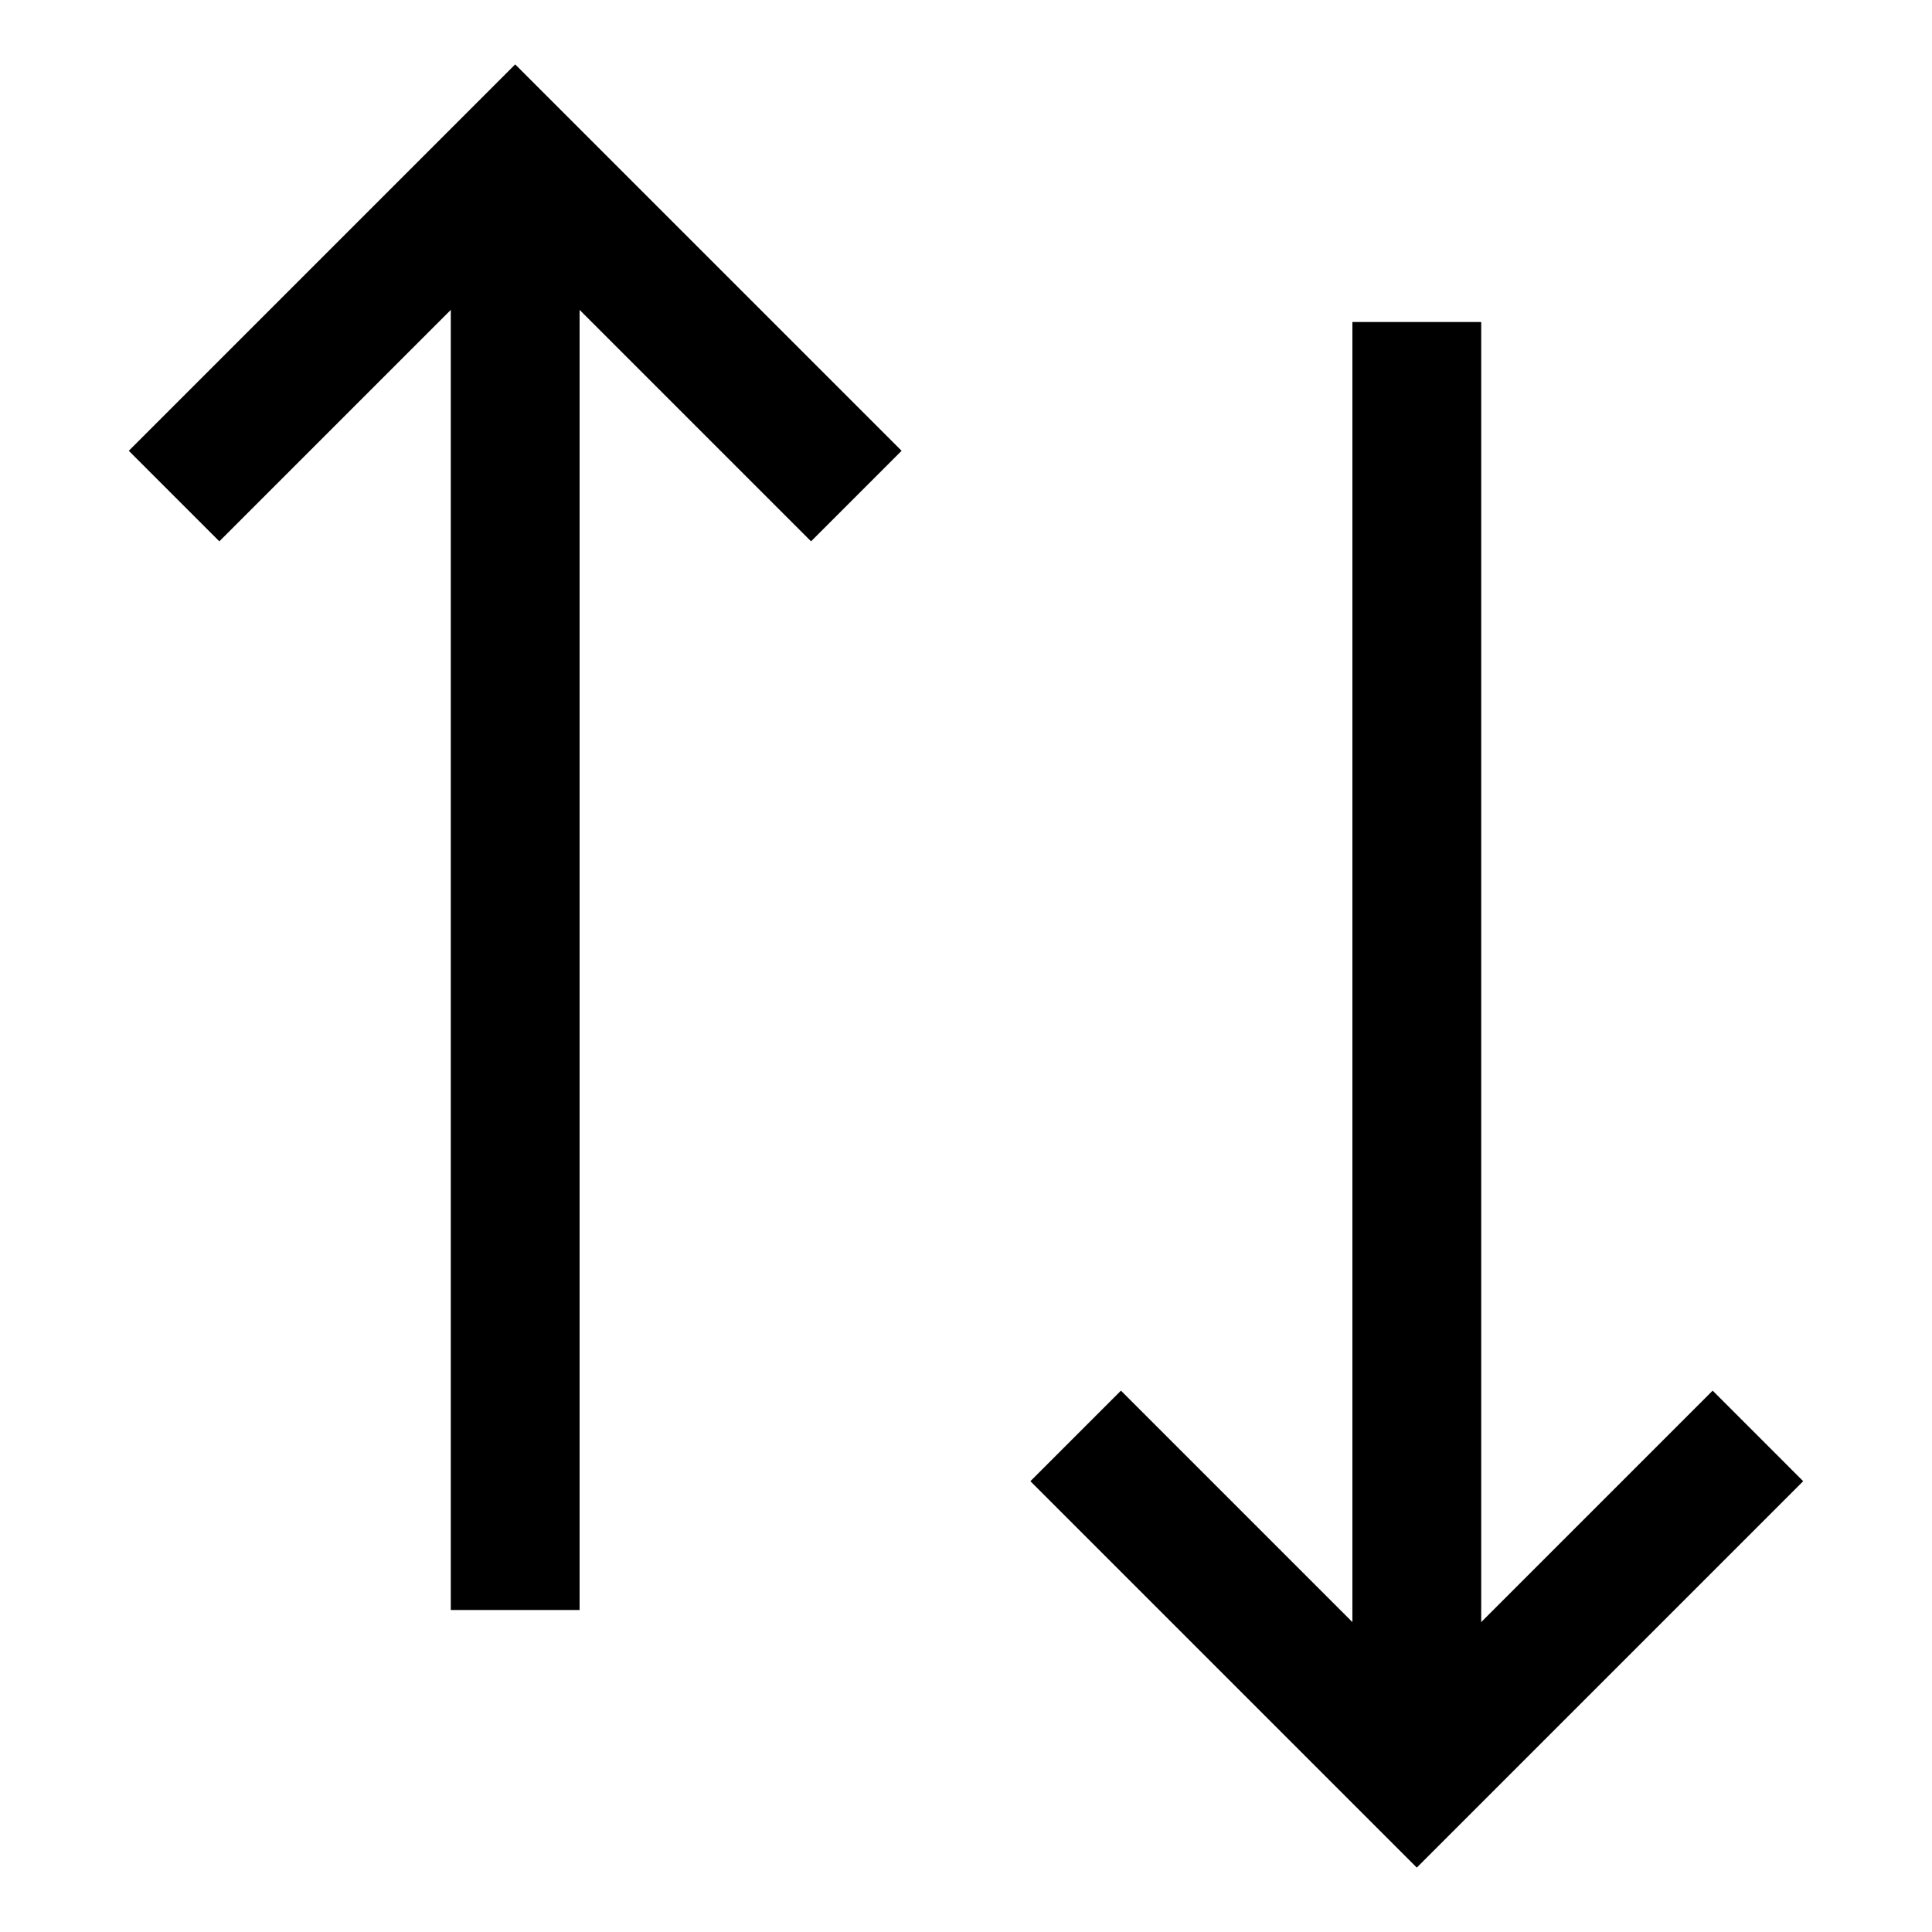
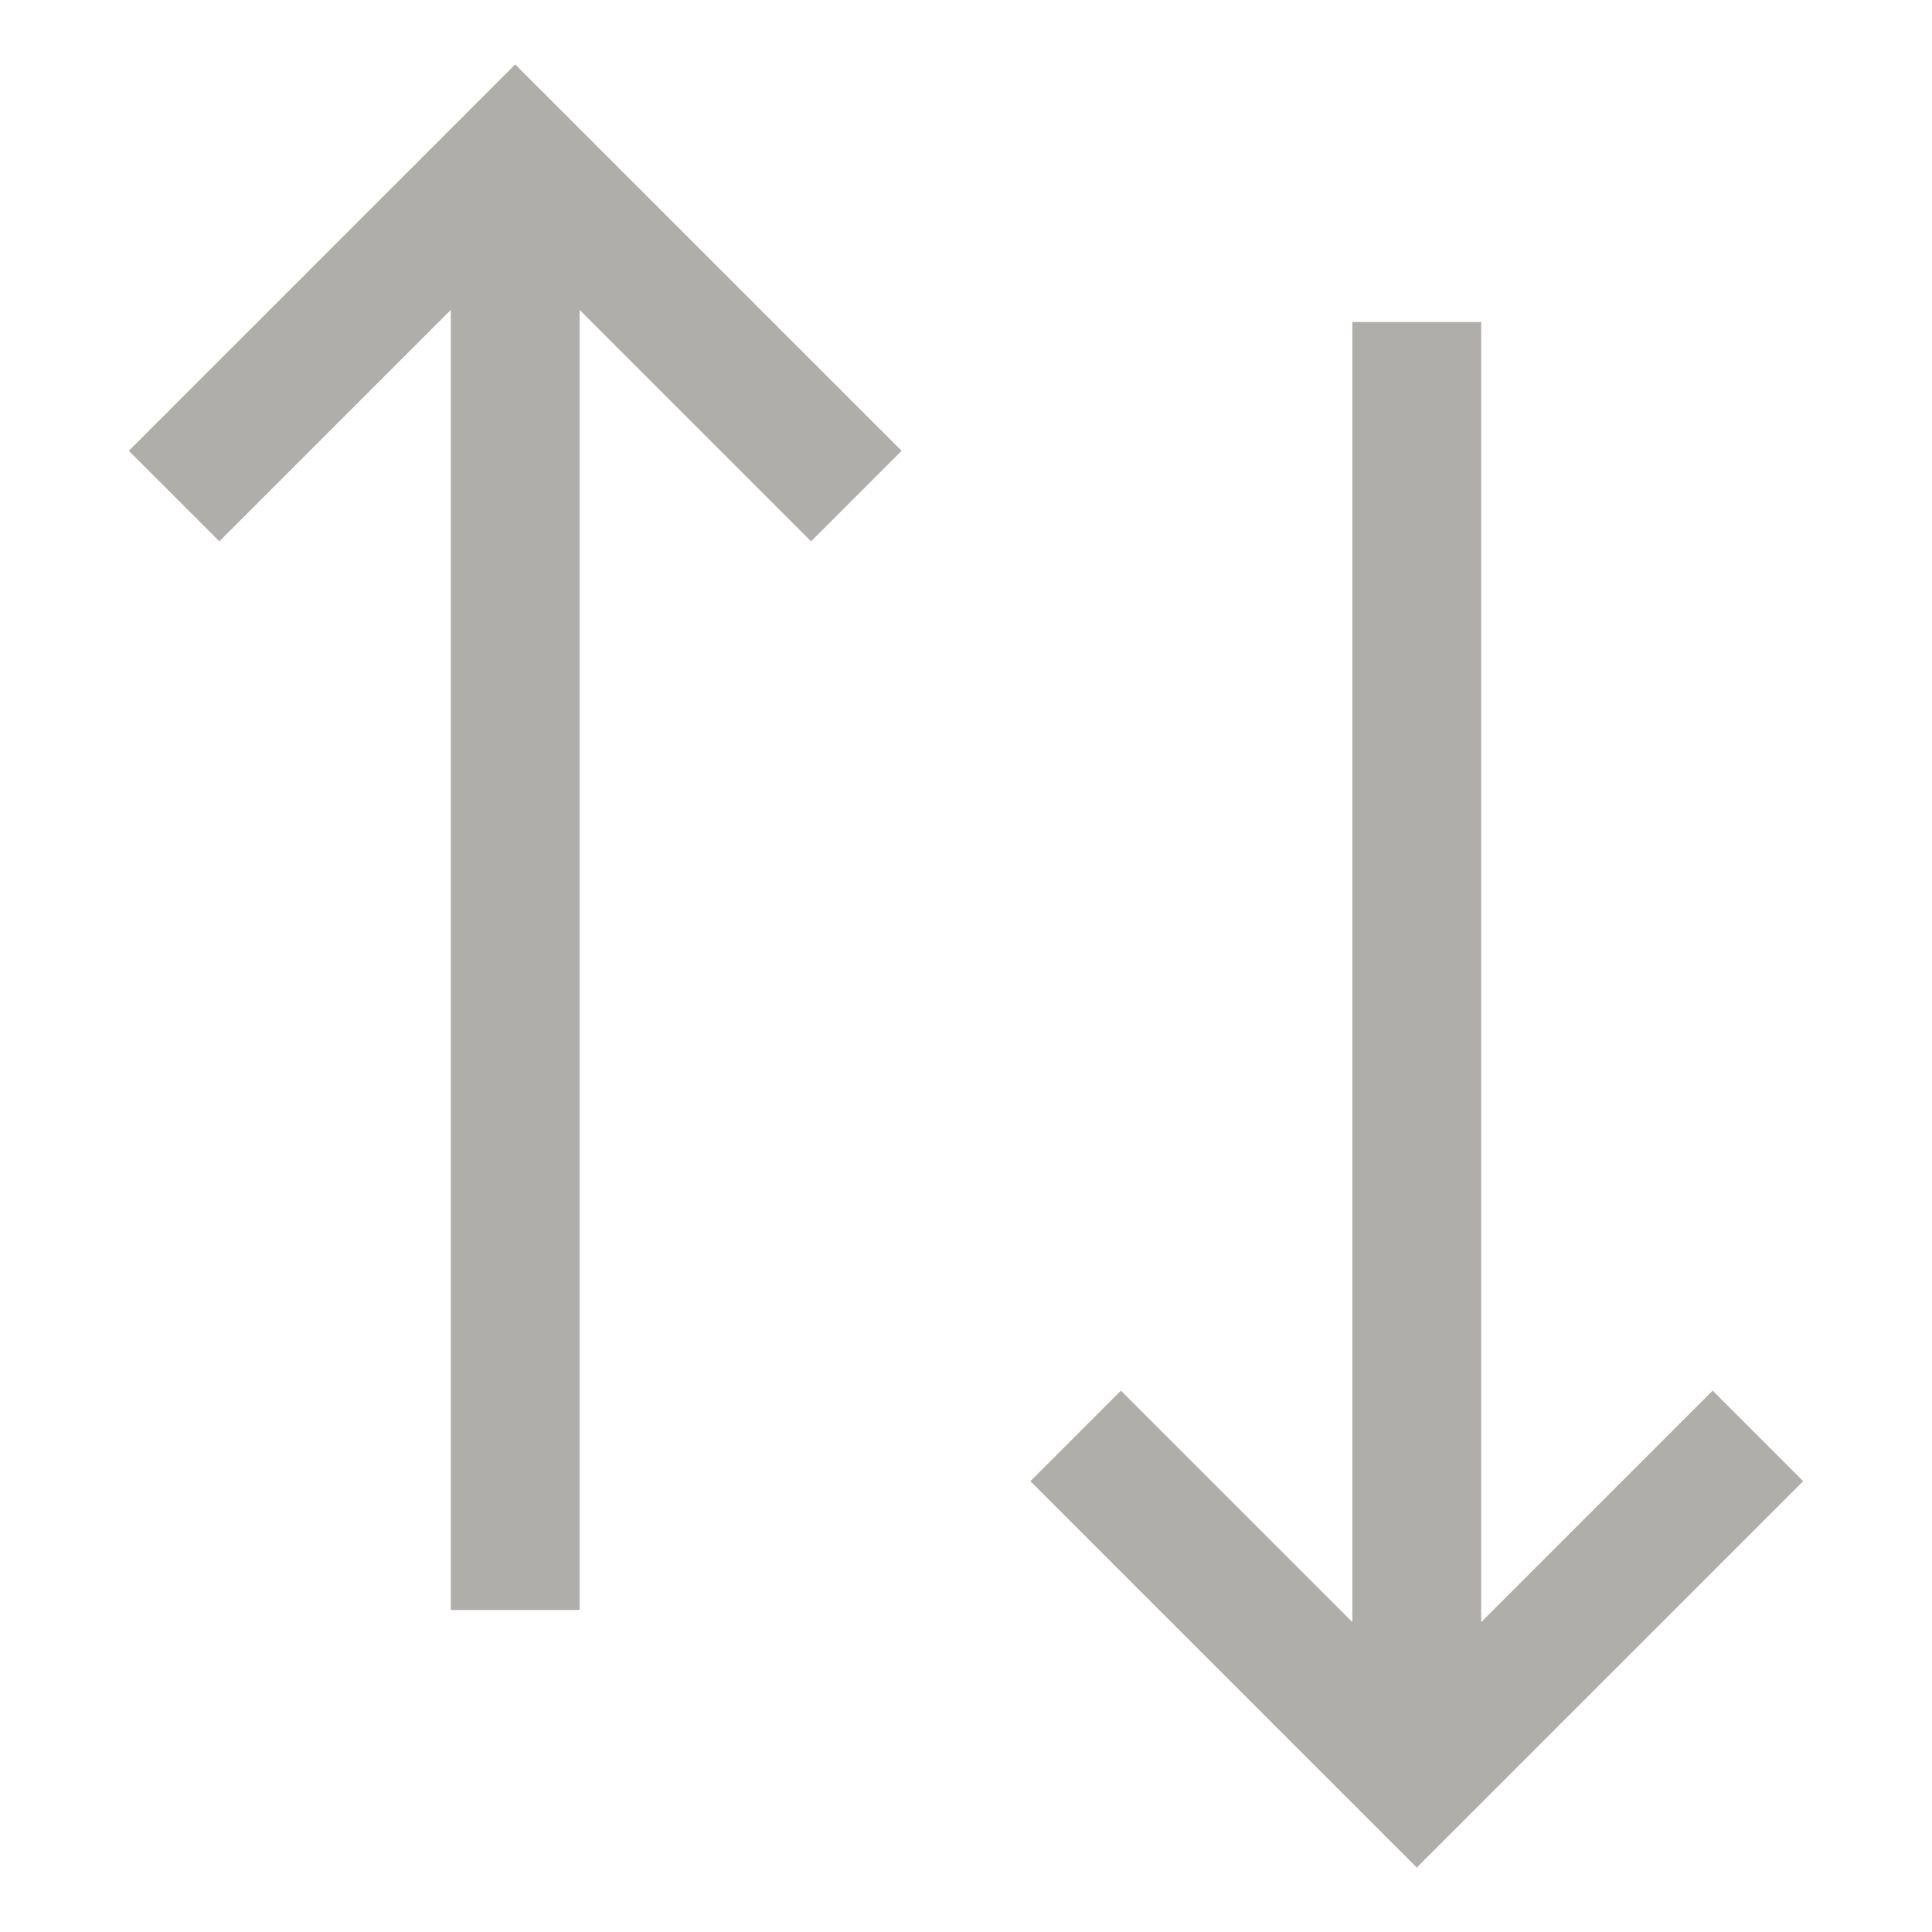
- <svg xmlns="http://www.w3.org/2000/svg" viewBox="0 0 30 30" style="width: 17px; height: 17px; display: block; fill: inherit; flex-shrink: 0; backface-visibility: hidden;">
-   <path d="M17.406,21.594 L16,23 L22,29 L28,23 L26.594,21.594 L23,25.188 L23,5 L21,5 L21,25.188 L17.406,21.594 Z M12.594,8.406 L14,7 L8,1 L2,7 L3.406,8.406 L7,4.812 L7,25 L9,25 L9,4.812 L12.594,8.406 Z" />
+ <svg xmlns="http://www.w3.org/2000/svg" viewBox="0 0 30 30" style="width: 17px; height: 17px; display: block; flex-shrink: 0; backface-visibility: hidden;">
+   <path fill="rgba(55, 53, 47, 0.4)" d="M17.406,21.594 L16,23 L22,29 L28,23 L26.594,21.594 L23,25.188 L23,5 L21,5 L21,25.188 L17.406,21.594 Z M12.594,8.406 L14,7 L8,1 L2,7 L3.406,8.406 L7,4.812 L7,25 L9,25 L9,4.812 L12.594,8.406 Z" />
</svg>
